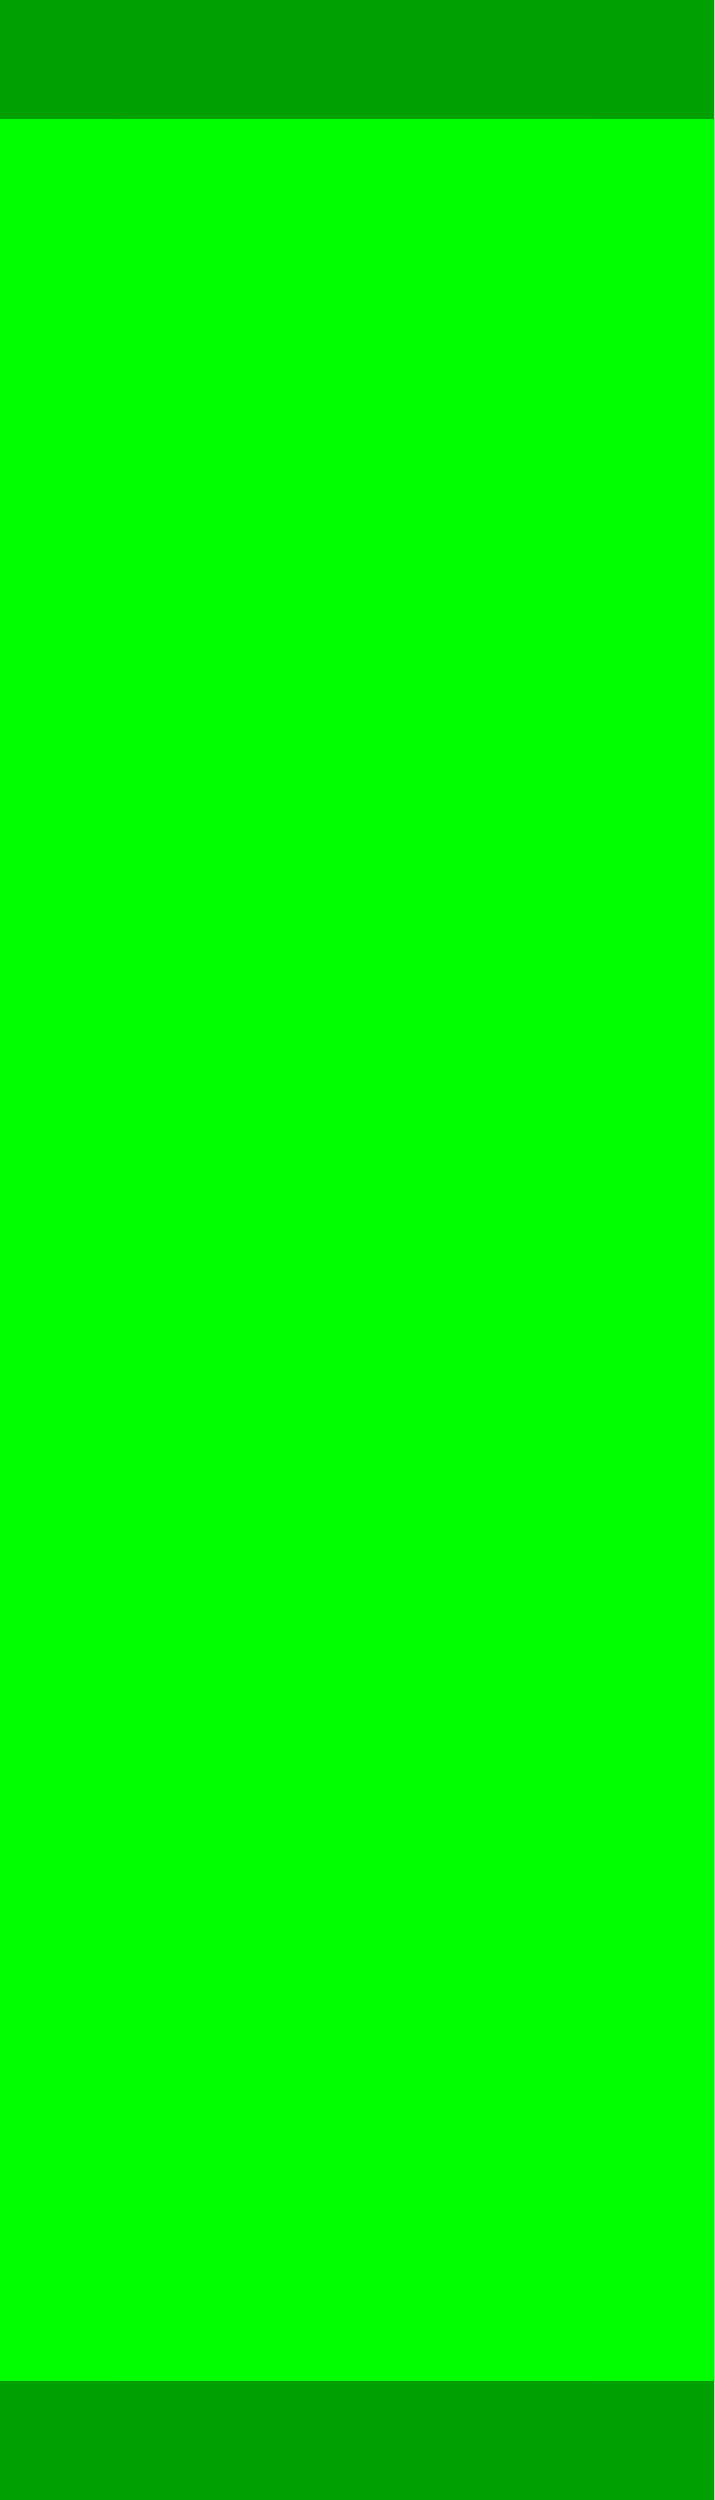
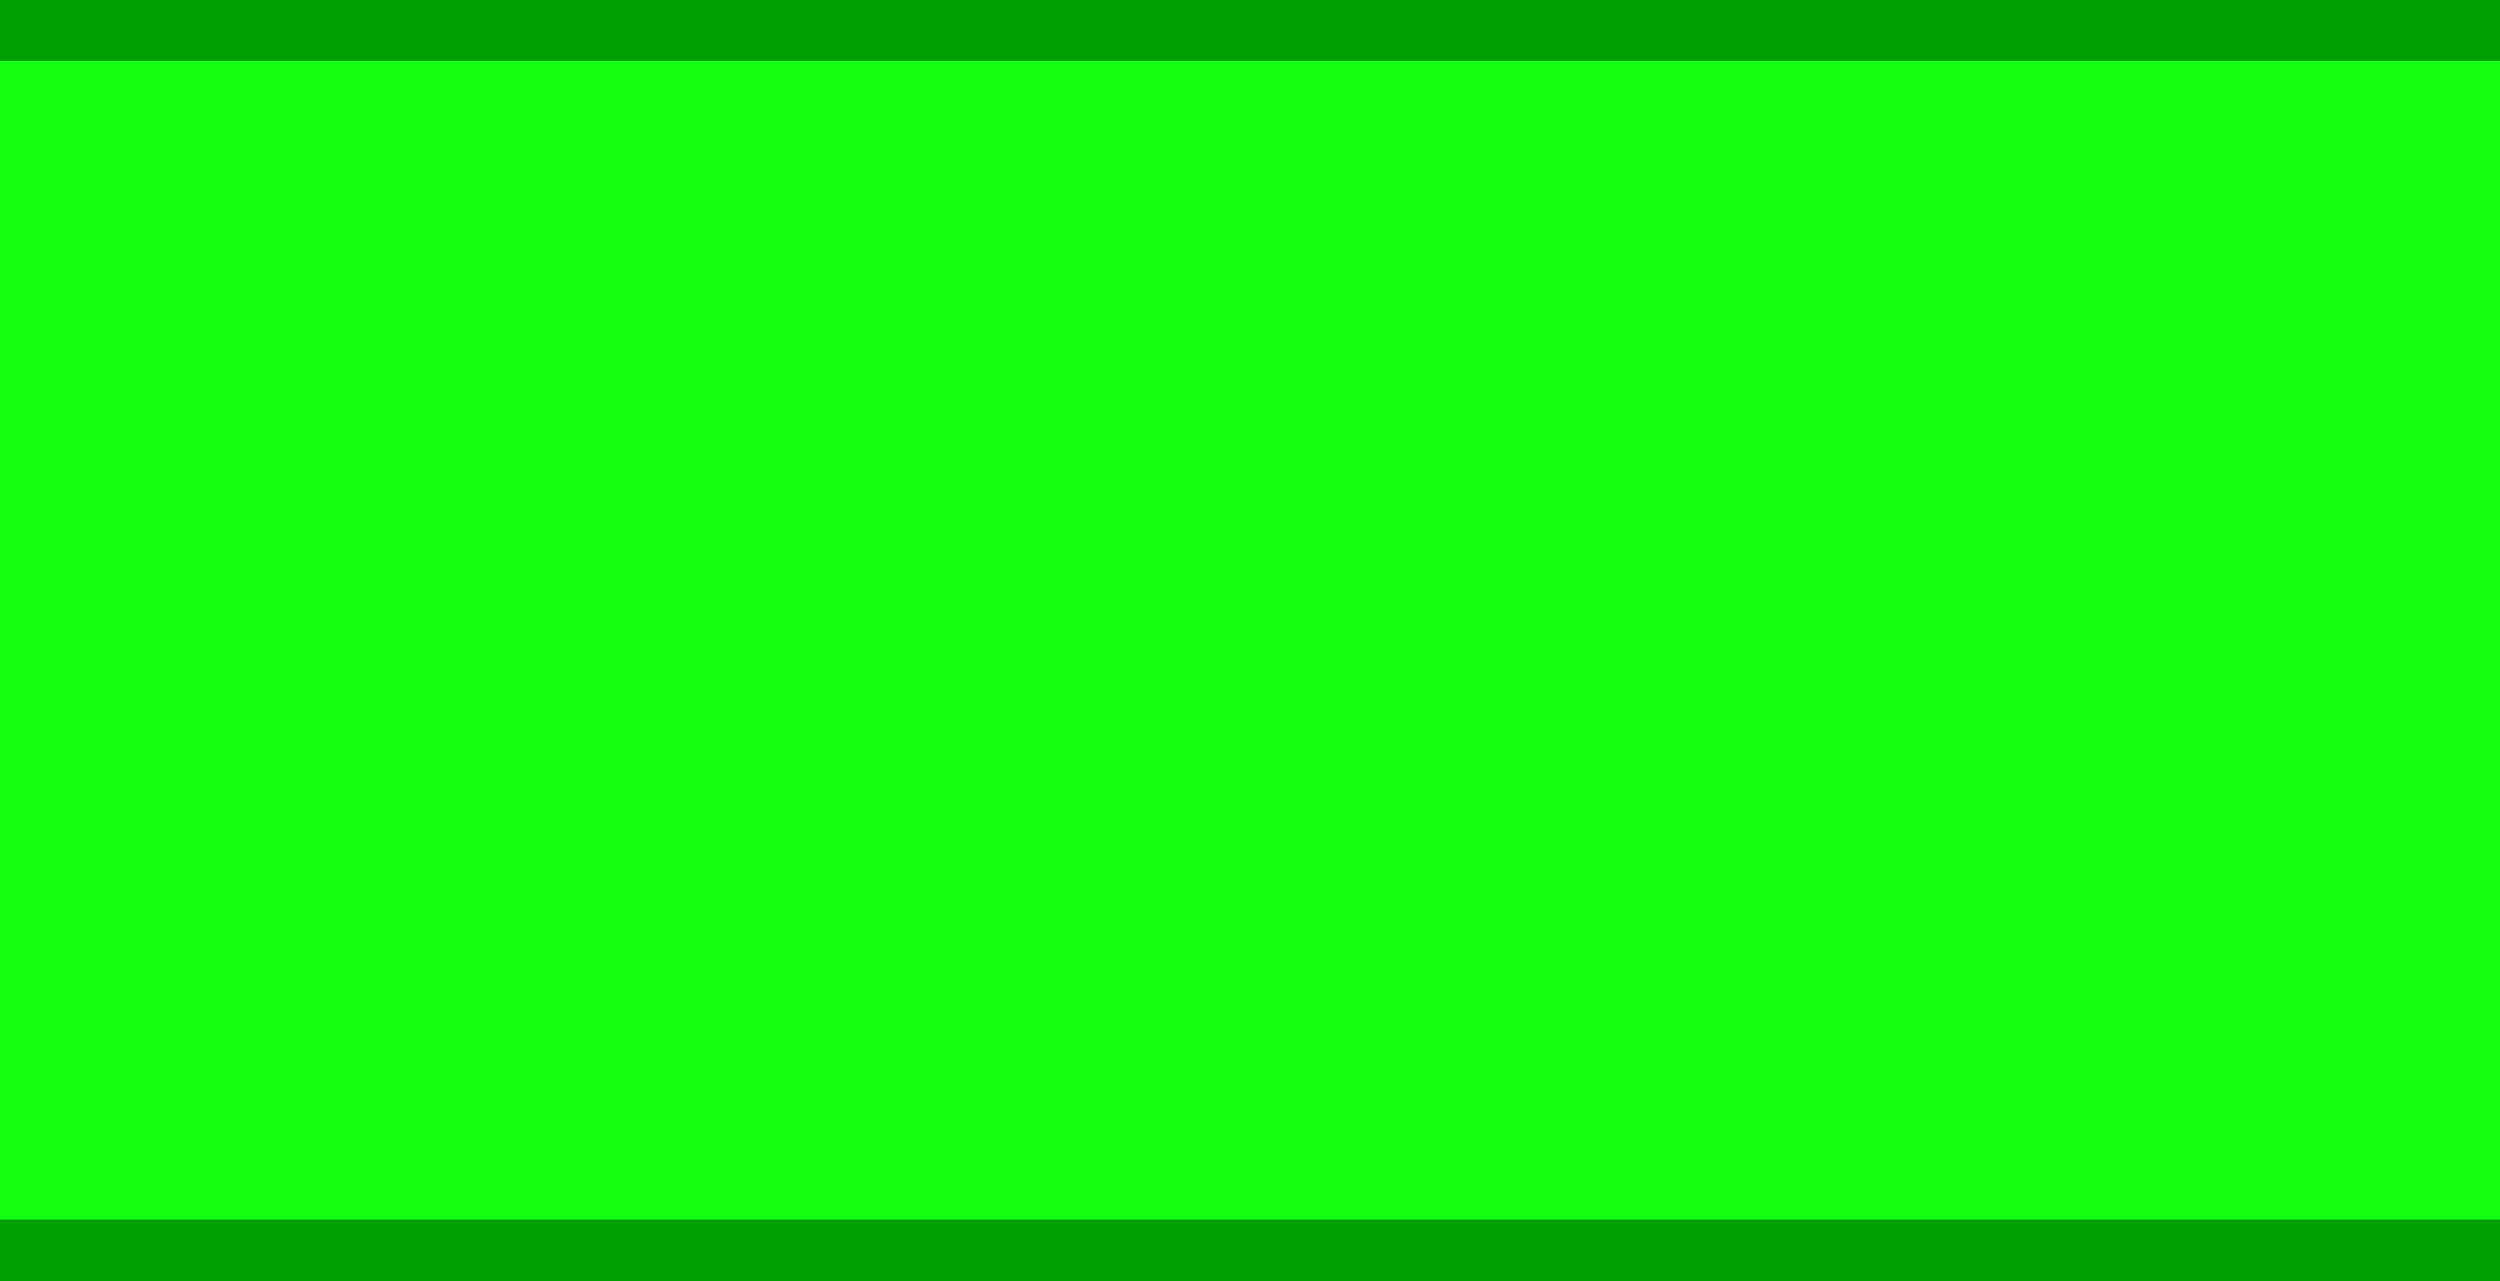
- <svg xmlns="http://www.w3.org/2000/svg" version="1.1" width="12" height="42" id="svg2">
+ <svg xmlns="http://www.w3.org/2000/svg" version="1.1" width="82" height="42" id="svg2">
  <defs id="defs10" />
-   <path d="M 1,1 11,1 11,41 1,41 z" id="path6" style="fill:#00ff00;fill-opacity:1;stroke:#00a000;stroke-width:2;stroke-linecap:round;stroke-opacity:1" />
-   <rect width="12" height="38" x="0" y="2" id="rect3027" style="fill:#00ff00;fill-opacity:1;fill-rule:nonzero;stroke:none" />
+   <path d="M 1,1 11,1 11,41 1,41 z" id="path6" style="fill:#14FF14;fill-opacity:1;stroke:#00a000;stroke-width:142;stroke-linecap:round;stroke-opacity:1" />
+   <rect width="82" height="38" x="0" y="2" id="rect3027" style="fill:#14FF14;fill-opacity:1;fill-rule:nonzero;stroke:none" />
</svg>
